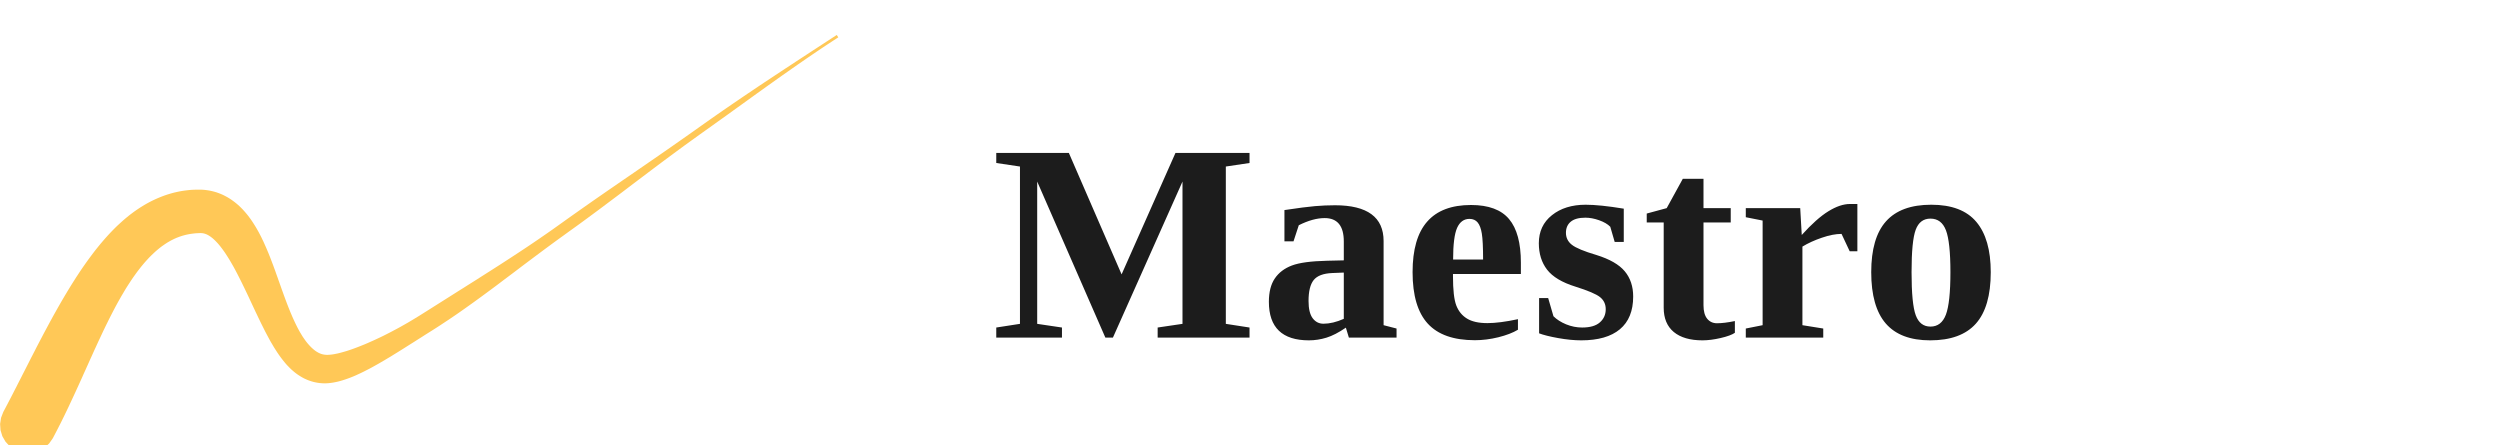
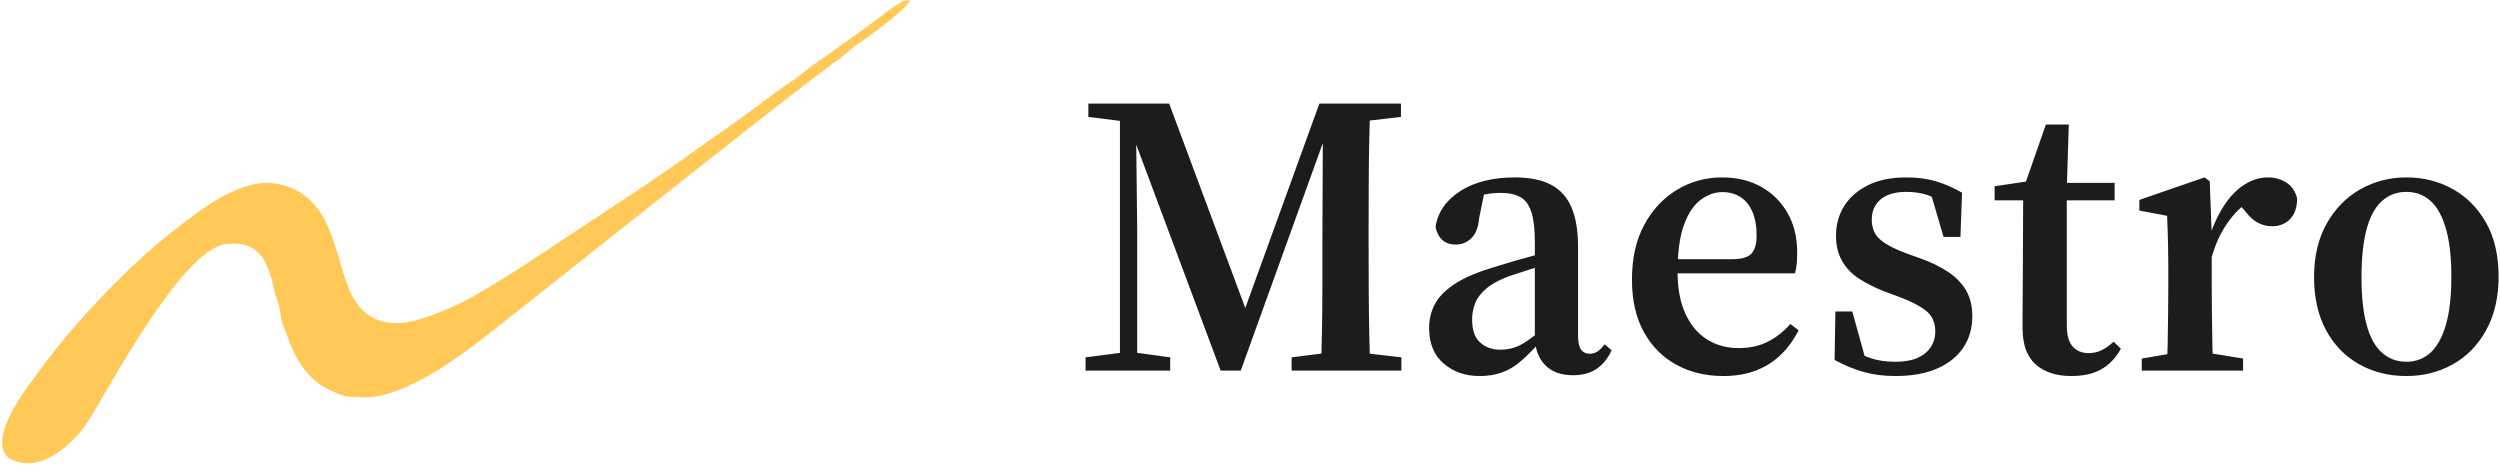
- <svg xmlns="http://www.w3.org/2000/svg" viewBox="0 0 585 104" width="1170" height="208" role="img" aria-label="Maestro">
-   <g transform="translate(0 6) scale(.82)">
-     <path fill="#FFC857" d="M15.06 117.76 L15.42 117.08 L15.78 116.39 L16.14 115.70 L16.50 115.00 L16.85 114.31 L17.21 113.61 L17.56 112.91 L17.90 112.21 L18.25 111.51 L18.59 110.80 L18.93 110.10 L19.27 109.39 L19.61 108.68 L19.94 107.97 L20.27 107.27 L20.60 106.56 L20.93 105.85 L21.26 105.14 L21.59 104.43 L21.91 103.72 L22.24 103.01 L22.56 102.30 L22.88 101.59 L23.20 100.89 L23.52 100.18 L23.83 99.47 L24.15 98.77 L24.47 98.07 L24.78 97.37 L25.10 96.67 L25.41 95.97 L25.72 95.27 L26.04 94.58 L26.35 93.89 L26.66 93.20 L26.97 92.51 L27.29 91.83 L27.60 91.15 L27.91 90.47 L28.22 89.80 L28.54 89.13 L28.85 88.46 L29.16 87.80 L29.47 87.14 L29.79 86.48 L30.10 85.83 L30.42 85.18 L30.74 84.54 L31.05 83.90 L31.37 83.27 L31.69 82.64 L32.01 82.02 L32.33 81.40 L32.65 80.79 L32.97 80.18 L33.30 79.58 L33.62 78.99 L33.95 78.40 L34.28 77.82 L34.60 77.25 L34.94 76.68 L35.27 76.12 L35.60 75.56 L35.93 75.01 L36.27 74.47 L36.61 73.94 L36.95 73.42 L37.29 72.90 L37.63 72.39 L37.97 71.89 L38.32 71.40 L38.67 70.91 L39.01 70.44 L39.36 69.97 L39.72 69.51 L40.07 69.06 L40.42 68.62 L40.78 68.19 L41.13 67.77 L41.49 67.36 L41.85 66.96 L42.21 66.57 L42.57 66.18 L42.94 65.81 L43.30 65.45 L43.67 65.10 L44.03 64.76 L44.40 64.42 L44.77 64.10 L45.14 63.79 L45.51 63.49 L45.88 63.20 L46.25 62.92 L46.63 62.66 L47.00 62.40 L47.38 62.15 L47.75 61.91 L48.13 61.69 L48.51 61.47 L48.89 61.26 L49.27 61.07 L49.65 60.88 L50.03 60.71 L50.42 60.54 L50.81 60.39 L51.20 60.24 L51.59 60.11 L51.98 59.98 L52.38 59.87 L52.78 59.76 L53.18 59.66 L53.58 59.58 L53.99 59.50 L54.41 59.43 L54.83 59.37 L55.25 59.32 L55.68 59.27 L56.11 59.24 L56.55 59.22 L56.99 59.20 L57.19 59.20 L57.37 59.20 L57.54 59.21 L57.70 59.22 L57.87 59.25 L58.03 59.27 L58.19 59.31 L58.35 59.35 L58.51 59.40 L58.68 59.46 L58.85 59.52 L59.03 59.60 L59.21 59.69 L59.40 59.79 L59.59 59.90 L59.79 60.03 L60.00 60.16 L60.21 60.32 L60.43 60.48 L60.65 60.66 L60.88 60.86 L61.11 61.07 L61.35 61.30 L61.59 61.54 L61.83 61.79 L62.08 62.06 L62.33 62.34 L62.58 62.64 L62.84 62.95 L63.09 63.28 L63.35 63.62 L63.61 63.97 L63.87 64.33 L64.13 64.70 L64.39 65.09 L64.65 65.49 L64.91 65.89 L65.17 66.31 L65.44 66.74 L65.70 67.18 L65.96 67.62 L66.22 68.08 L66.49 68.54 L66.75 69.01 L67.01 69.49 L67.27 69.98 L67.53 70.47 L67.79 70.97 L68.05 71.48 L68.31 71.99 L68.57 72.51 L68.83 73.03 L69.09 73.55 L69.35 74.09 L69.61 74.62 L69.87 75.16 L70.13 75.70 L70.39 76.24 L70.65 76.79 L70.91 77.34 L71.17 77.89 L71.42 78.44 L71.68 78.99 L71.94 79.55 L72.20 80.10 L72.46 80.66 L72.72 81.21 L72.98 81.77 L73.25 82.32 L73.51 82.87 L73.77 83.42 L74.04 83.97 L74.30 84.52 L74.57 85.07 L74.84 85.61 L75.11 86.15 L75.38 86.69 L75.65 87.23 L75.93 87.76 L76.21 88.29 L76.49 88.81 L76.77 89.33 L77.05 89.85 L77.34 90.36 L77.64 90.86 L77.93 91.36 L78.23 91.86 L78.54 92.35 L78.85 92.83 L79.16 93.31 L79.48 93.78 L79.81 94.25 L80.14 94.70 L80.48 95.15 L80.83 95.60 L81.18 96.03 L81.54 96.46 L81.91 96.88 L82.30 97.28 L82.69 97.68 L83.09 98.07 L83.51 98.44 L83.93 98.80 L84.37 99.15 L84.82 99.48 L85.29 99.80 L85.77 100.10 L86.26 100.39 L86.76 100.66 L87.28 100.90 L87.81 101.13 L88.35 101.33 L88.90 101.51 L89.46 101.67 L90.04 101.80 L90.62 101.91 L91.20 101.99 L91.80 102.04 L92.40 102.07 L93.01 102.07 L93.68 102.03 L94.36 101.96 L95.04 101.86 L95.73 101.73 L96.42 101.58 L97.12 101.40 L97.82 101.19 L98.53 100.96 L99.25 100.71 L99.98 100.44 L100.73 100.14 L101.48 99.82 L102.24 99.47 L103.02 99.11 L103.80 98.73 L104.60 98.32 L105.42 97.90 L106.24 97.46 L107.08 96.99 L107.94 96.51 L108.80 96.01 L109.68 95.50 L110.58 94.96 L111.49 94.42 L112.41 93.85 L113.35 93.27 L114.30 92.68 L115.27 92.07 L116.25 91.45 L117.25 90.82 L118.27 90.18 L119.30 89.52 L120.35 88.86 L121.41 88.18 L122.49 87.50 L123.59 86.81 L124.70 86.10 L125.81 85.38 L126.94 84.63 L128.08 83.88 L129.23 83.10 L130.39 82.31 L131.55 81.50 L132.73 80.67 L133.91 79.83 L135.10 78.98 L136.30 78.11 L137.51 77.23 L138.73 76.33 L139.95 75.43 L141.19 74.51 L142.43 73.58 L143.68 72.63 L144.95 71.68 L146.22 70.73 L147.50 69.76 L148.79 68.78 L150.09 67.80 L151.40 66.82 L152.72 65.83 L154.05 64.84 L155.39 63.84 L156.75 62.84 L158.11 61.84 L159.48 60.84 L160.87 59.84 L162.26 58.83 L163.67 57.82 L165.07 56.81 L166.48 55.78 L167.89 54.74 L169.30 53.70 L170.72 52.65 L172.14 51.59 L173.56 50.52 L174.99 49.45 L176.42 48.38 L177.85 47.30 L179.28 46.21 L180.72 45.12 L182.16 44.03 L183.61 42.94 L185.05 41.85 L186.51 40.75 L187.96 39.66 L189.42 38.57 L190.89 37.48 L192.35 36.40 L193.83 35.31 L195.30 34.23 L196.78 33.16 L198.27 32.09 L199.75 31.02 L201.24 29.96 L202.73 28.90 L204.22 27.83 L205.70 26.77 L207.19 25.71 L208.67 24.64 L210.14 23.58 L211.62 22.52 L213.09 21.46 L214.56 20.40 L216.03 19.34 L217.50 18.29 L218.96 17.24 L220.43 16.20 L221.89 15.16 L223.34 14.13 L224.80 13.11 L226.25 12.09 L227.70 11.08 L229.15 10.08 L230.60 9.08 L232.04 8.10 L233.48 7.13 L234.92 6.16 L236.36 5.21 L237.79 4.27 L239.22 3.34 L238.78 2.66 L237.35 3.59 L235.91 4.53 L234.47 5.47 L233.01 6.42 L231.55 7.37 L230.09 8.33 L228.62 9.29 L227.15 10.25 L225.67 11.23 L224.18 12.20 L222.70 13.18 L221.20 14.17 L219.71 15.16 L218.21 16.15 L216.71 17.15 L215.21 18.16 L213.71 19.17 L212.21 20.18 L210.70 21.21 L209.20 22.23 L207.70 23.26 L206.19 24.30 L204.69 25.34 L203.19 26.39 L201.70 27.44 L200.20 28.50 L198.71 29.56 L197.22 30.61 L195.72 31.67 L194.22 32.72 L192.72 33.77 L191.22 34.82 L189.72 35.86 L188.22 36.90 L186.72 37.94 L185.22 38.97 L183.73 40.00 L182.23 41.03 L180.74 42.06 L179.25 43.08 L177.76 44.10 L176.28 45.12 L174.80 46.14 L173.33 47.15 L171.86 48.17 L170.40 49.18 L168.95 50.19 L167.51 51.20 L166.07 52.21 L164.64 53.22 L163.22 54.22 L161.80 55.23 L160.40 56.23 L159.00 57.23 L157.61 58.22 L156.22 59.19 L154.83 60.15 L153.45 61.10 L152.07 62.04 L150.69 62.97 L149.32 63.88 L147.96 64.78 L146.60 65.67 L145.25 66.55 L143.91 67.42 L142.58 68.28 L141.25 69.13 L139.94 69.97 L138.63 70.80 L137.34 71.62 L136.06 72.44 L134.79 73.24 L133.53 74.03 L132.29 74.82 L131.06 75.59 L129.84 76.36 L128.64 77.12 L127.45 77.87 L126.28 78.61 L125.12 79.34 L123.98 80.06 L122.86 80.77 L121.75 81.47 L120.65 82.16 L119.57 82.84 L118.50 83.49 L117.44 84.13 L116.40 84.75 L115.36 85.34 L114.34 85.92 L113.33 86.47 L112.33 87.00 L111.35 87.52 L110.39 88.01 L109.44 88.49 L108.51 88.94 L107.59 89.37 L106.69 89.79 L105.81 90.18 L104.96 90.56 L104.12 90.92 L103.30 91.25 L102.50 91.57 L101.72 91.87 L100.97 92.15 L100.24 92.41 L99.53 92.65 L98.85 92.87 L98.19 93.06 L97.56 93.24 L96.96 93.40 L96.39 93.54 L95.84 93.65 L95.33 93.75 L94.85 93.83 L94.40 93.88 L93.99 93.92 L93.62 93.94 L93.29 93.95 L92.99 93.93 L92.76 93.91 L92.53 93.88 L92.30 93.84 L92.09 93.80 L91.88 93.74 L91.67 93.68 L91.46 93.60 L91.26 93.52 L91.06 93.43 L90.85 93.33 L90.65 93.21 L90.44 93.09 L90.23 92.96 L90.01 92.81 L89.80 92.65 L89.58 92.48 L89.36 92.29 L89.13 92.09 L88.90 91.88 L88.67 91.65 L88.44 91.41 L88.21 91.16 L87.97 90.89 L87.73 90.61 L87.49 90.31 L87.25 90.00 L87.02 89.68 L86.78 89.34 L86.54 88.99 L86.30 88.63 L86.07 88.25 L85.84 87.86 L85.60 87.47 L85.37 87.06 L85.14 86.63 L84.91 86.20 L84.69 85.76 L84.46 85.31 L84.24 84.85 L84.02 84.38 L83.80 83.90 L83.58 83.42 L83.36 82.92 L83.15 82.42 L82.93 81.91 L82.72 81.40 L82.51 80.87 L82.30 80.35 L82.09 79.81 L81.88 79.27 L81.68 78.73 L81.47 78.18 L81.27 77.63 L81.06 77.07 L80.86 76.51 L80.66 75.95 L80.45 75.38 L80.25 74.81 L80.05 74.24 L79.84 73.66 L79.64 73.09 L79.43 72.51 L79.23 71.93 L79.02 71.35 L78.81 70.77 L78.61 70.19 L78.40 69.61 L78.18 69.02 L77.97 68.44 L77.75 67.86 L77.53 67.28 L77.31 66.71 L77.09 66.13 L76.86 65.56 L76.63 64.98 L76.39 64.41 L76.15 63.84 L75.91 63.28 L75.66 62.72 L75.41 62.16 L75.16 61.60 L74.89 61.05 L74.63 60.50 L74.35 59.95 L74.07 59.41 L73.79 58.88 L73.49 58.35 L73.19 57.82 L72.88 57.30 L72.56 56.79 L72.24 56.28 L71.90 55.77 L71.56 55.27 L71.20 54.78 L70.84 54.30 L70.46 53.82 L70.07 53.36 L69.67 52.90 L69.25 52.44 L68.82 52.00 L68.38 51.57 L67.92 51.15 L67.44 50.74 L66.95 50.35 L66.44 49.97 L65.92 49.60 L65.38 49.25 L64.82 48.92 L64.24 48.61 L63.65 48.31 L63.04 48.04 L62.42 47.80 L61.78 47.57 L61.13 47.38 L60.46 47.21 L59.79 47.07 L59.10 46.96 L58.41 46.87 L57.71 46.82 L57.01 46.80 L56.25 46.80 L55.51 46.82 L54.77 46.85 L54.04 46.91 L53.31 46.99 L52.59 47.08 L51.87 47.19 L51.16 47.32 L50.45 47.47 L49.75 47.63 L49.06 47.81 L48.37 48.01 L47.69 48.22 L47.02 48.45 L46.36 48.69 L45.70 48.95 L45.05 49.22 L44.41 49.50 L43.77 49.80 L43.14 50.11 L42.52 50.43 L41.91 50.76 L41.30 51.11 L40.71 51.47 L40.11 51.84 L39.53 52.22 L38.95 52.61 L38.38 53.01 L37.82 53.42 L37.26 53.84 L36.71 54.27 L36.17 54.71 L35.63 55.16 L35.10 55.62 L34.58 56.09 L34.06 56.56 L33.54 57.04 L33.03 57.53 L32.53 58.03 L32.03 58.54 L31.54 59.05 L31.05 59.57 L30.57 60.10 L30.09 60.63 L29.62 61.17 L29.15 61.72 L28.68 62.27 L28.22 62.83 L27.77 63.39 L27.31 63.96 L26.86 64.54 L26.42 65.12 L25.98 65.71 L25.54 66.30 L25.10 66.90 L24.67 67.50 L24.24 68.11 L23.81 68.72 L23.39 69.33 L22.97 69.95 L22.55 70.58 L22.14 71.21 L21.72 71.84 L21.32 72.48 L20.91 73.12 L20.50 73.77 L20.10 74.41 L19.70 75.07 L19.30 75.72 L18.91 76.38 L18.51 77.04 L18.12 77.71 L17.73 78.37 L17.34 79.04 L16.96 79.71 L16.57 80.39 L16.19 81.06 L15.81 81.74 L15.43 82.42 L15.05 83.10 L14.68 83.79 L14.30 84.47 L13.93 85.16 L13.56 85.85 L13.19 86.54 L12.82 87.23 L12.45 87.92 L12.09 88.61 L11.73 89.30 L11.36 90.00 L11.00 90.69 L10.64 91.38 L10.28 92.07 L9.93 92.77 L9.57 93.46 L9.22 94.15 L8.86 94.84 L8.51 95.53 L8.16 96.22 L7.81 96.91 L7.46 97.60 L7.11 98.28 L6.76 98.97 L6.41 99.65 L6.07 100.33 L5.72 101.01 L5.37 101.69 L5.03 102.36 L4.69 103.04 L4.34 103.71 L4.00 104.37 L3.66 105.04 L3.32 105.70 L2.98 106.36 L2.64 107.01 L2.30 107.66 L1.96 108.31 L1.62 108.96 L1.28 109.60 L0.94 110.24 L0.30 111.90 L0.03 113.67 L0.15 115.45 L0.67 117.16 L1.56 118.71 L2.77 120.03 L4.24 121.04 L5.90 121.70 L7.67 121.97 L9.45 121.85 L11.16 121.33 L12.71 120.44 L14.03 119.23 Z" />
+ <svg xmlns="http://www.w3.org/2000/svg" viewBox="0 0 485 92" width="970" height="184" role="img" aria-label="Maestro">
+   <g transform="translate(0 0) scale(0.73582)">
+     <path fill="#FFC857" d="M240 0.15C237.57 3.7 229.2 9.47 225.41 12.16C224.11 13.08 222.98 14.23 221.7 15.17C216.09 19.33 210.52 23.57 205.02 27.87C181.45 46.33 158.02 64.96 134.54 83.54C125.04 91.06 111.91 101.85 99.95 104.39C97.51 104.9 94.59 104.73 92.11 104.58C90.46 104.48 89.05 103.75 87.56 103.12C80.95 100.31 77.52 94.13 75.39 87.63C75.08 86.68 74.57 85.8 74.31 84.83C73.96 83.48 73.89 82.06 73.57 80.7C73.3 79.53 72.77 78.44 72.51 77.26C70.85 69.68 68.83 63.19 59.49 64.36C54.87 64.94 48.97 71.6 46.22 75.11C37.33 86.47 31.02 98.04 23.68 110.37C20.03 116.5 10.94 125.03 3.1 121.18C0 119.65 0.27 116.03 1.12 113.31C2.92 107.48 7.1 102.28 10.64 97.39C19.44 85.27 34.17 69.76 46 60.62C52.01 55.98 58.08 51.15 65.47 48.96C67.69 48.31 70.31 48.02 72.59 48.39C90.65 51.32 87.43 73.57 95.35 81.54C101.09 87.31 108.89 85.17 115.51 82.47C118.46 81.27 121.42 80.02 124.21 78.45C133.76 73.1 142.89 66.82 152.03 60.79C162.54 53.85 173.12 47 183.35 39.61C188.2 36.1 193.2 32.78 198 29.21C201.68 26.47 205.33 23.64 209.16 21.12C211.17 19.8 212.9 18.13 214.88 16.79C220.01 13.31 224.95 9.58 230.01 6C232.38 4.33 235.78 1.29 238.38 0.24C238.97 0 239.39 0.19 240 0.15Z" />
  </g>
-   <text x="232" y="79" font-family="Source Serif 4, Source Serif Pro, Georgia, 'Times New Roman', serif" font-weight="600" font-size="66" letter-spacing=".5" fill="#1C1C1C">Maestro</text>
+   <g transform="translate(208.14 71.896) scale(0.078)">
+     <path fill="#1C1C1C" d="M31.5 0V-33L129 -45.5H150L242 -33V0ZM38.5 -631V-664H157L157.5 -617H149ZM117 0V-656.5H156.5L160 -347.5V0ZM367.5 0 139.5 -610.5H128V-664H239.5L441.5 -121.5H416L422 -137L613 -664H649.5V-619H640.5L632.5 -596L417.5 0ZM544 0V-33L655.5 -47H696.5L817 -33V0ZM616.5 0Q618.5 -45 619.5 -97.2Q620.5 -149.5 620.5 -203.2Q620.5 -257 620.5 -307L622 -664H739.5Q738 -619.5 737 -567.5Q736 -515.5 735.8 -461.5Q735.5 -407.5 735.5 -355V-311.5Q735.5 -260 735.8 -205Q736 -150 737 -98Q738 -46 739.5 0ZM665.5 -617V-664H816V-631L696.5 -617ZM1011.5 13.5Q958.5 13.5 922.2 -17.5Q886 -48.5 886 -106Q886 -138 900.2 -165.2Q914.5 -192.5 950.8 -216.2Q987 -240 1055 -259.5Q1077 -266.5 1101 -273.5Q1125 -280.5 1151.8 -287.5Q1178.5 -294.5 1206.5 -301.5V-273Q1167.5 -261.5 1136.2 -251.5Q1105 -241.5 1082.5 -234Q1046.5 -220 1027 -203Q1007.5 -186 1000.2 -167Q993 -148 993 -127Q993 -87.5 1013 -69.8Q1033 -52 1063 -52Q1080.5 -52 1096.2 -56.8Q1112 -61.5 1131.5 -75Q1151 -88.5 1181 -113L1191 -68H1158.5Q1134 -40 1112.2 -21.8Q1090.5 -3.5 1066.2 5Q1042 13.5 1011.5 13.5ZM1244.5 11.5Q1200 11.5 1175.8 -12.5Q1151.5 -36.5 1149 -78V-82V-319Q1149 -367 1140.5 -393.8Q1132 -420.5 1113.5 -431.2Q1095 -442 1063 -442Q1045.5 -442 1026.5 -438.5Q1007.5 -435 984 -427L1026 -455.5L1010.5 -379.5Q1007.5 -345 991 -329.2Q974.5 -313.5 952.5 -313.5Q931.5 -313.5 918.8 -325Q906 -336.5 902 -357.5Q910.5 -412.5 963.5 -446.5Q1016.5 -480.5 1099.5 -480.5Q1154 -480.5 1188.8 -462.5Q1223.5 -444.5 1240 -406.2Q1256.5 -368 1256.5 -306.5V-86Q1256.5 -62 1264 -52Q1271.5 -42 1285 -42Q1296.5 -42 1304.8 -47.5Q1313 -53 1322.5 -65.5L1340 -50.5Q1325.5 -19.5 1302 -4Q1278.5 11.5 1244.5 11.5ZM1618 13.5Q1552 13.5 1500.5 -14.8Q1449 -43 1419.8 -96.5Q1390.5 -150 1390.5 -226.5Q1390.5 -306 1421.2 -362.8Q1452 -419.5 1503 -450Q1554 -480.5 1614.5 -480.5Q1670 -480.5 1711.8 -457.2Q1753.5 -434 1777.5 -392Q1801.5 -350 1801.5 -293.5Q1801.5 -277 1800.2 -264.8Q1799 -252.5 1796 -242H1436.5V-277H1638Q1675.5 -277 1688 -291.2Q1700.5 -305.5 1700.5 -335Q1700.5 -371.5 1689.8 -395.8Q1679 -420 1659.8 -432Q1640.5 -444 1615 -444Q1587.5 -444 1561.5 -424.8Q1535.5 -405.5 1519.8 -362.2Q1504 -319 1504 -244.5Q1504 -184 1523.5 -141.5Q1543 -99 1577.2 -77.5Q1611.5 -56 1655.5 -56Q1697 -56 1728.2 -71.8Q1759.5 -87.5 1784.5 -116L1805 -100Q1785.5 -62.5 1758.8 -37.5Q1732 -12.5 1697 0.5Q1662 13.5 1618 13.5ZM2046 13.5Q2002.5 13.5 1967 3.5Q1931.5 -6.5 1894.5 -26.5L1896.5 -147H1938.5L1974.5 -17H1934V-55Q1960.5 -38.5 1986.2 -30.2Q2012 -22 2046 -22Q2079 -22 2100.5 -31.5Q2122 -41 2133.5 -58.2Q2145 -75.5 2145 -97.5Q2145 -131 2121 -149.5Q2097 -168 2054.5 -183.5L2015.5 -198Q1983 -211 1956 -228.2Q1929 -245.5 1913.5 -272Q1898 -298.5 1898 -335.5Q1898 -376.5 1918 -408.8Q1938 -441 1977 -460.8Q2016 -480.5 2073 -480.5Q2114 -480.5 2146.8 -470.8Q2179.5 -461 2211.5 -442.5L2207.5 -332.5H2165.5L2131.5 -448.5H2172.5V-410Q2149.5 -428.5 2126 -436.5Q2102.5 -444.5 2072.5 -444.5Q2031.5 -444.5 2009.2 -426Q1987 -407.5 1987 -375.5Q1987 -343 2009.2 -324.8Q2031.5 -306.5 2076 -290.5L2109.5 -278.5Q2148.5 -264.5 2177.2 -245.2Q2206 -226 2221.5 -199.5Q2237 -173 2237 -135Q2237 -91 2215 -57.8Q2193 -24.5 2150.5 -5.5Q2108 13.5 2046 13.5ZM2419.5 -423.5V-467H2591V-423.5ZM2483.5 13.5Q2427.5 13.5 2394.8 -15.2Q2362 -44 2362 -106Q2362 -131.5 2362 -153.8Q2362 -176 2362.5 -208.5L2363.5 -423.5H2292.5V-458.5L2403 -475L2362 -446L2420 -612H2477L2472 -451V-437.5V-113.5Q2472 -76 2486.8 -59.8Q2501.5 -43.5 2526 -43.5Q2544 -43.5 2558.8 -50.8Q2573.5 -58 2588.5 -72L2606.5 -54.5Q2595 -33 2577.8 -17.5Q2560.5 -2 2537.5 5.8Q2514.5 13.5 2483.5 13.5ZM2658.5 0V-30L2755.5 -46.5H2808.5L2910.5 -30V0ZM2720.5 0Q2722 -23.5 2722.8 -61Q2723.5 -98.5 2724 -138.5Q2724.5 -178.5 2724.5 -210.5V-256Q2724.5 -285 2724 -306.5Q2723.5 -328 2723 -346.2Q2722.5 -364.5 2721.5 -385L2652.5 -398V-424.5L2814.5 -480.5L2827.5 -471L2832.5 -338.5V-335.5V-210.5Q2832.5 -178.5 2833 -138.5Q2833.5 -98.5 2834.2 -61Q2835 -23.5 2836 0ZM2829 -269.5 2810.5 -330.5H2826Q2842.5 -380 2865 -413.2Q2887.5 -446.5 2915.2 -463.5Q2943 -480.5 2972.5 -480.5Q2998.5 -480.5 3018.8 -467.2Q3039 -454 3045 -427.5Q3044.5 -394 3027 -376.5Q3009.5 -359 2983 -359Q2963.5 -359 2947.2 -367.8Q2931 -376.5 2916 -396L2891.5 -424.5L2931 -424Q2898 -405.5 2870.5 -365.5Q2843 -325.5 2829 -269.5ZM3316.5 13.5Q3251.5 13.5 3199.2 -15.8Q3147 -45 3117 -100.2Q3087 -155.5 3087 -232.5Q3087 -310 3118.5 -365.8Q3150 -421.5 3202.2 -451Q3254.5 -480.5 3316.5 -480.5Q3380.5 -480.5 3432.5 -451.2Q3484.5 -422 3515.2 -367.2Q3546 -312.5 3546 -234Q3546 -156.5 3515 -100.5Q3484 -44.5 3432 -15.5Q3380 13.5 3316.5 13.5ZM3316.5 -22Q3352 -22 3376.8 -44.8Q3401.5 -67.5 3415 -114.2Q3428.5 -161 3428.5 -233.5Q3428.5 -306.5 3415 -353Q3401.5 -399.5 3376.8 -422Q3352 -444.5 3316.5 -444.5Q3281.5 -444.5 3256 -421.8Q3230.5 -399 3217.8 -352Q3205 -305 3205 -232Q3205 -160 3217.8 -113.5Q3230.5 -67 3256 -44.5Q3281.5 -22 3316.5 -22Z" />
+   </g>
</svg>
